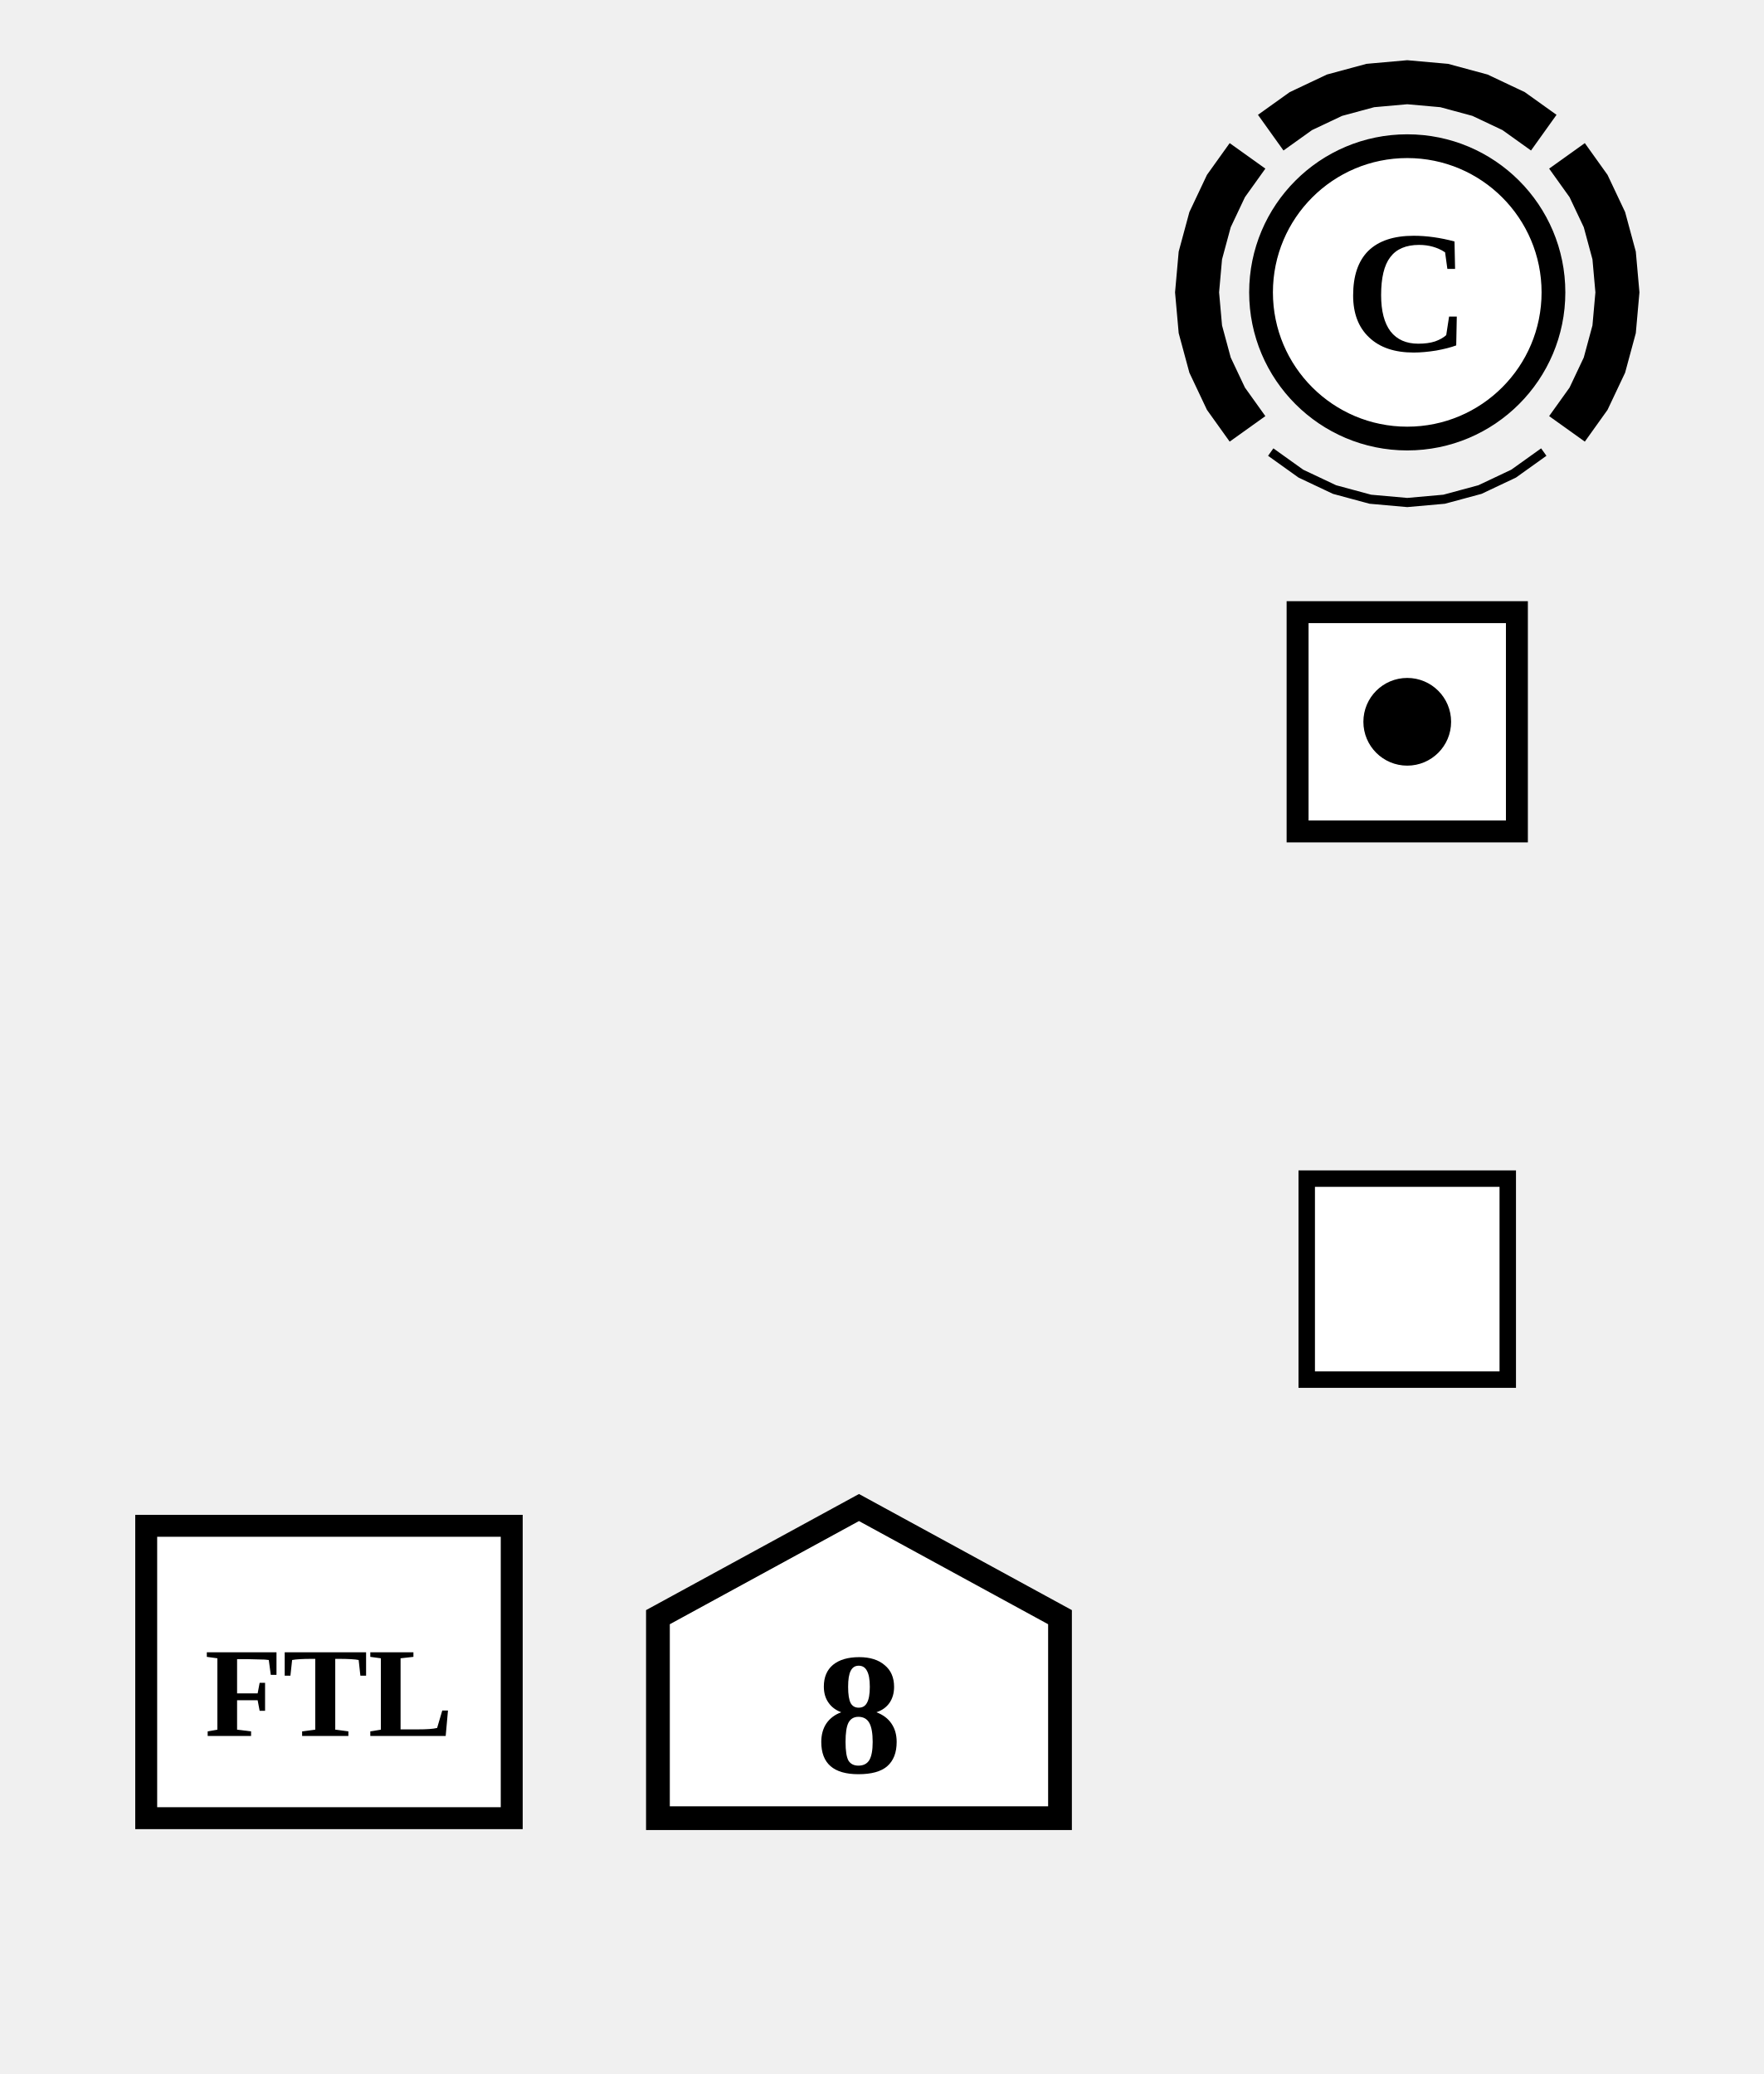
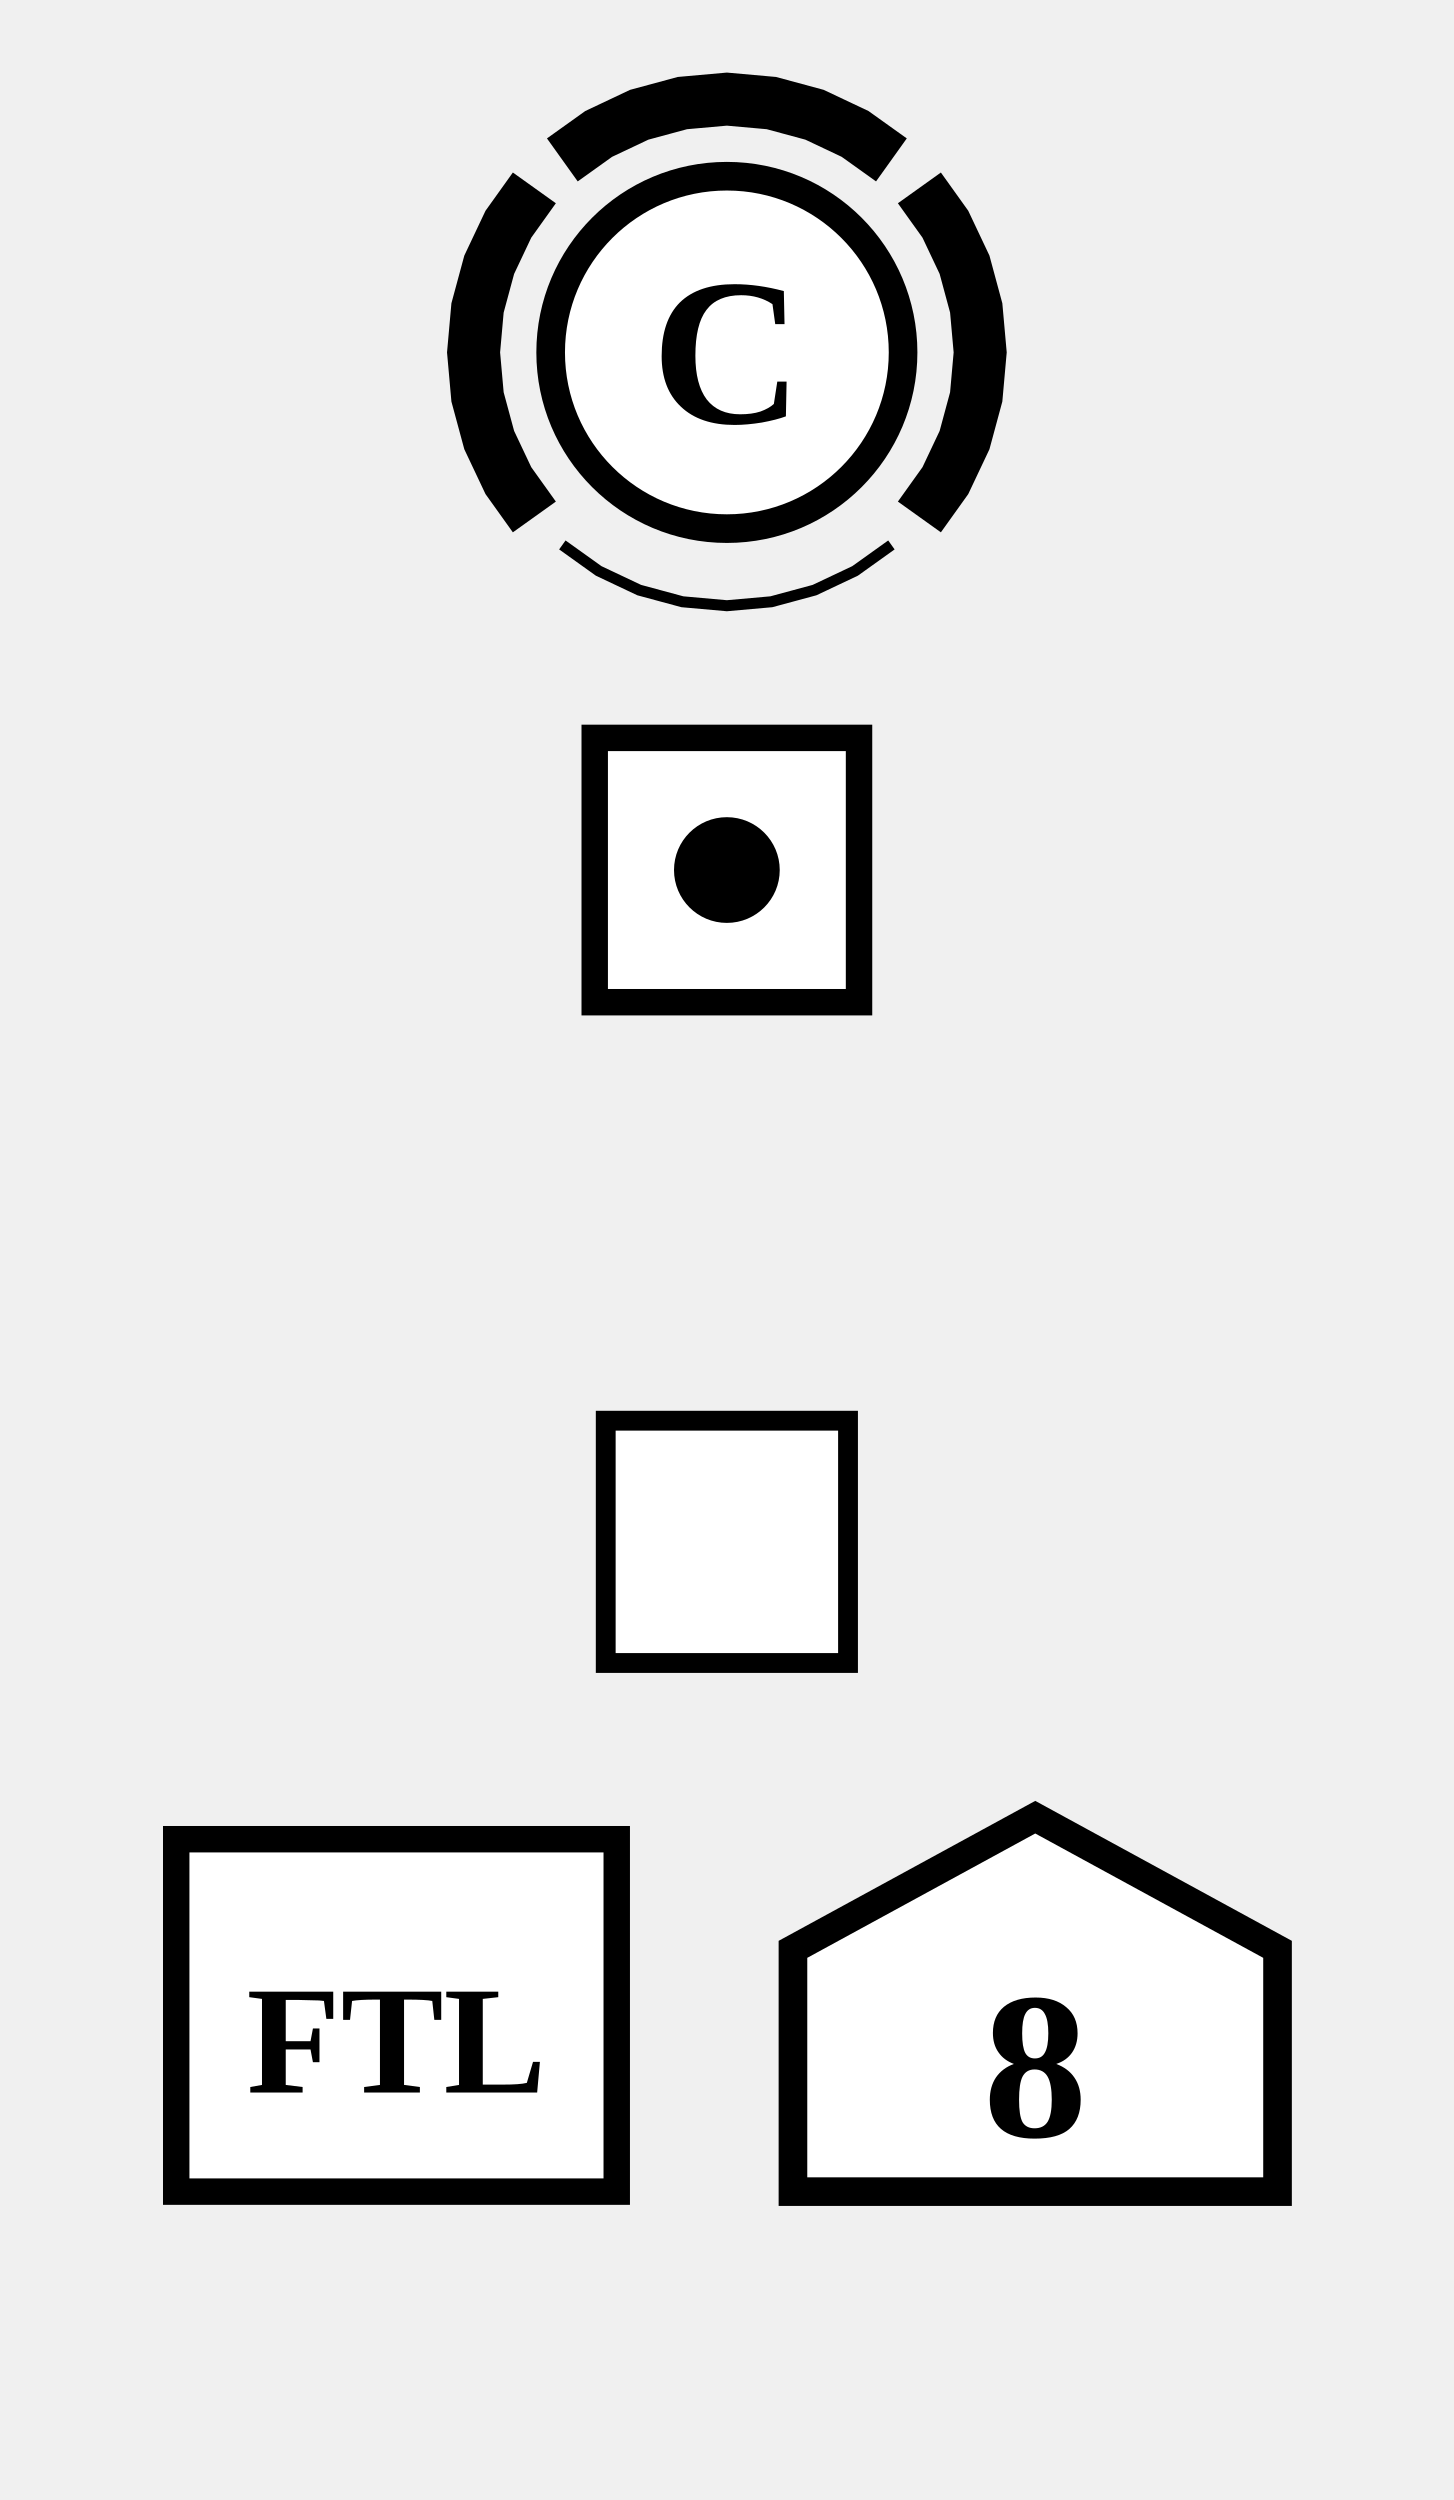
- <svg xmlns="http://www.w3.org/2000/svg" viewBox="8 0 96.5 113.5" class="ssd">
+ <svg xmlns="http://www.w3.org/2000/svg" viewBox="52 0 66 113.5" class="ssd">
  <circle cx="85" cy="16" r="8" fill="white" stroke="black" stroke-width="1.3" data-ref="system:s1" />
  <text x="85" y="19.2" font-size="9.5" text-anchor="middle" fill="black" font-weight="700" data-ref="system:s1">C</text>
  <path d="M77.53 7.26 L79.18 6.08 L81.02 5.21 L82.98 4.68 L85 4.5 L87.02 4.68 L88.98 5.21 L90.82 6.08 L92.47 7.26" fill="none" stroke="black" stroke-width="2.4" data-ref="system:s1" />
  <path d="M93.74 8.53 L94.92 10.18 L95.79 12.02 L96.32 13.98 L96.5 16 L96.32 18.02 L95.79 19.98 L94.92 21.82 L93.74 23.47" fill="none" stroke="black" stroke-width="2.4" data-ref="system:s1" />
  <path d="M92.47 24.74 L90.82 25.92 L88.98 26.79 L87.02 27.32 L85 27.5 L82.98 27.32 L81.02 26.79 L79.18 25.92 L77.53 24.74" fill="none" stroke="black" stroke-width="0.5" data-ref="system:s1" />
  <path d="M76.26 23.47 L75.08 21.82 L74.21 19.98 L73.68 18.02 L73.5 16 L73.68 13.98 L74.21 12.02 L75.08 10.18 L76.26 8.53" fill="none" stroke="black" stroke-width="2.4" data-ref="system:s1" />
  <rect x="79" y="33.5" width="12" height="12" fill="white" stroke="black" stroke-width="1.2" data-ref="system:s2" />
  <circle cx="85" cy="39.5" r="2.4" fill="black" stroke="none" stroke-width="0" data-ref="system:s2" />
  <rect x="79.5" y="64.5" width="11" height="11" fill="white" stroke="black" stroke-width="0.9" data-ref="hull:1" />
-   <rect x="16" y="83.5" width="20" height="16" fill="white" stroke="black" stroke-width="1.2" />
-   <text x="26" y="95" font-size="7" text-anchor="middle" fill="black" font-weight="700">FTL</text>
-   <path d="M44 99.5 L44 88.5 L55 82.5 L66 88.5 L66 99.5 Z" fill="white" stroke="black" stroke-width="1.3" />
-   <text x="55" y="97" font-size="9.5" text-anchor="middle" fill="black" font-weight="700">8</text>
+   <rect x="60" y="83.5" width="20" height="16" fill="white" stroke="black" stroke-width="1.2" />
+   <text x="70" y="95" font-size="7" text-anchor="middle" fill="black" font-weight="700">FTL</text>
+   <path d="M88 99.5 L88 88.5 L99 82.5 L110 88.5 L110 99.5 Z" fill="white" stroke="black" stroke-width="1.3" />
+   <text x="99" y="97" font-size="9.5" text-anchor="middle" fill="black" font-weight="700">8</text>
</svg>
